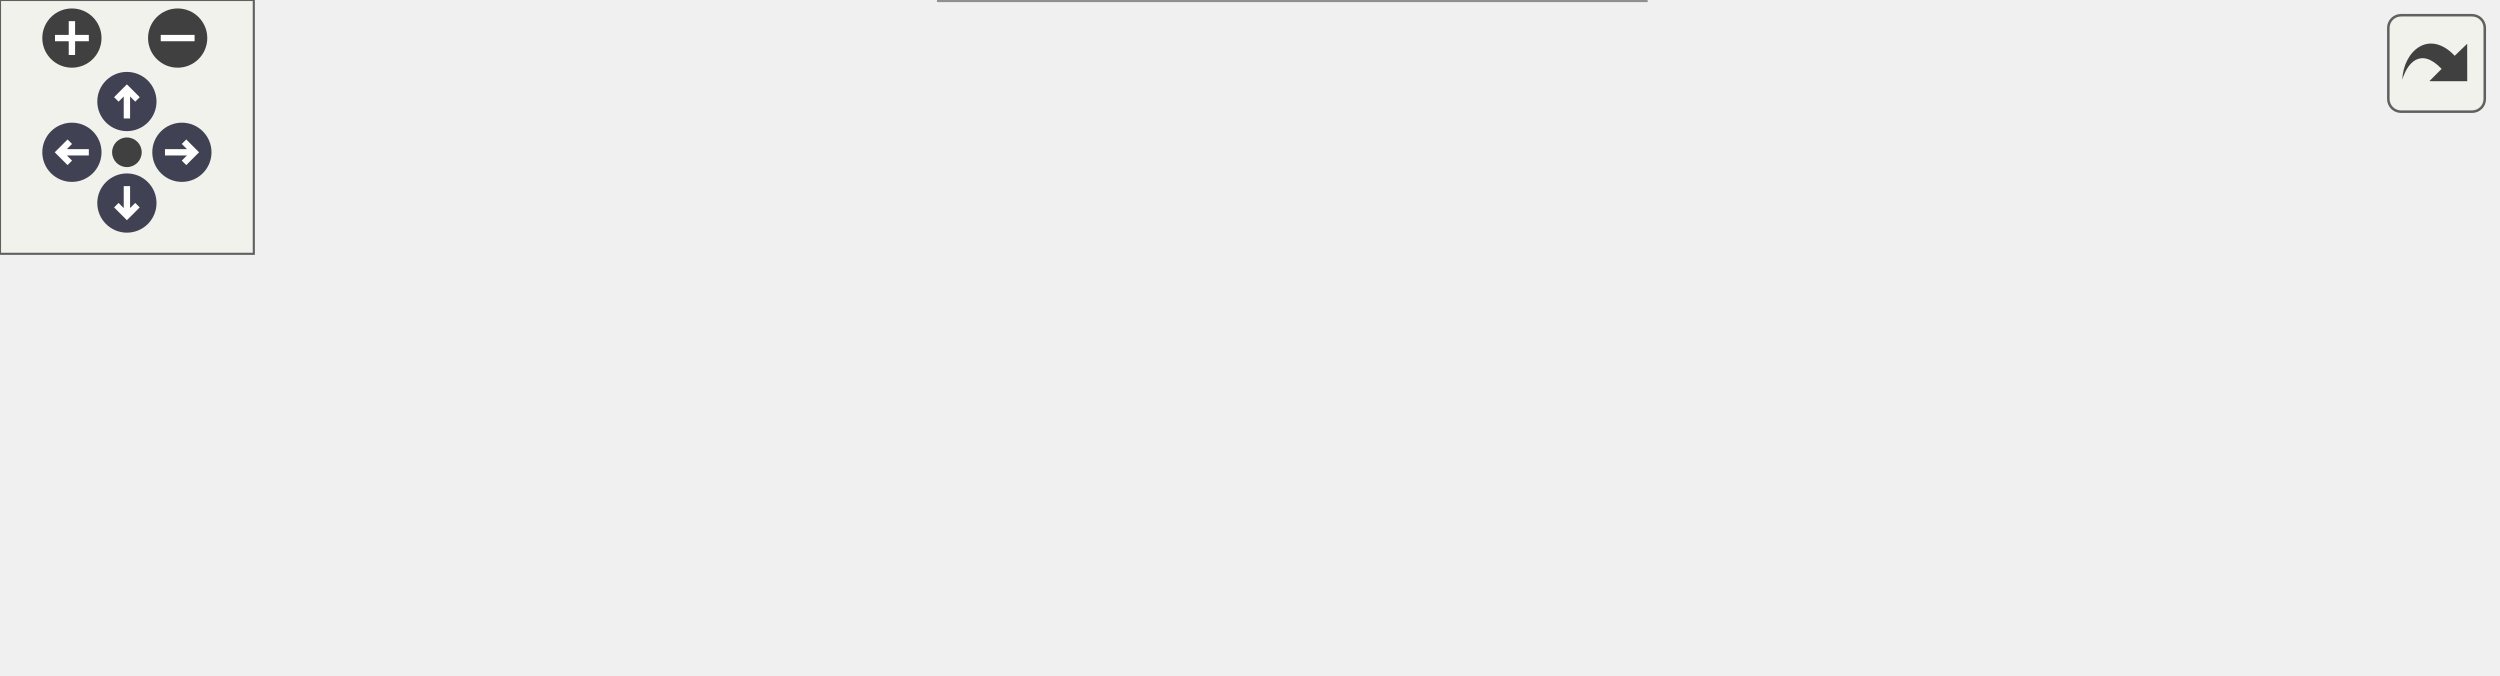
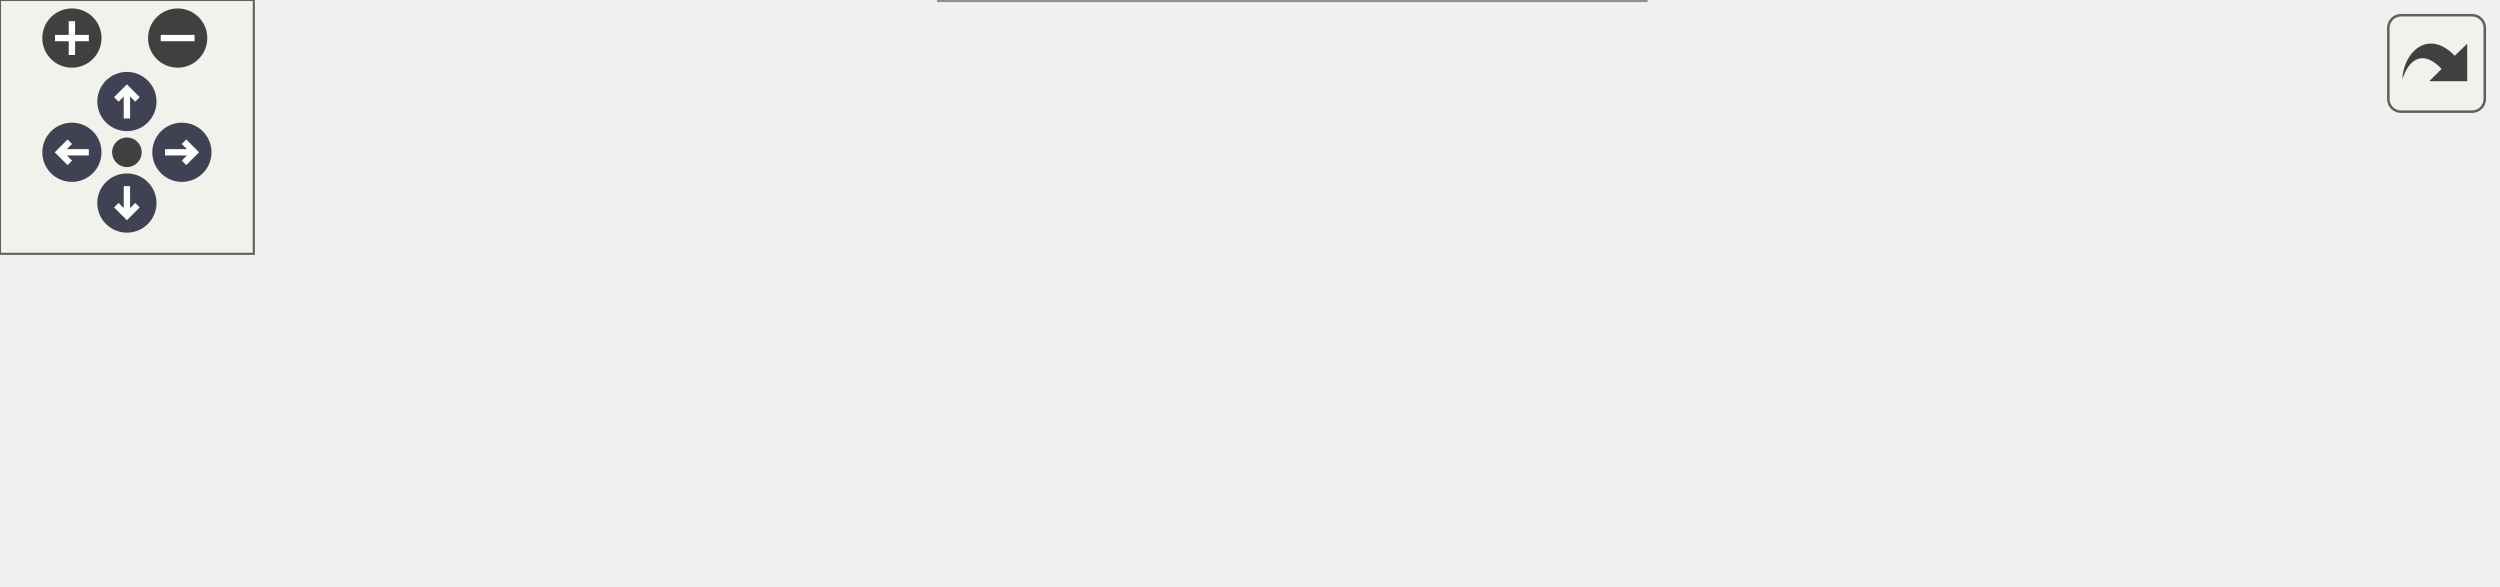
<svg xmlns="http://www.w3.org/2000/svg" xmlns:xlink="http://www.w3.org/1999/xlink" id="main" version="1.1" xml:space="preserve">
  <style type="text/css">
.node, .edge {opacity: 0.7;}
.node.selected, .edge.selected {opacity: 1;}
.edge:hover path { stroke: red; }
.edge:hover polygon { stroke: red; fill: red; }
</style>
  <defs>
    <circle id="rim" cx="0" cy="0" r="7" />
    <circle id="rim2" cx="0" cy="0" r="3.5" />
    <g id="zoomPlus">
      <use xlink:href="#rim" fill="#404040">
        <set attributeName="fill" to="#808080" begin="zoomplus.mouseover" end="zoomplus.mouseout" />
      </use>
      <path d="M-4,0h8M0,-4v8" fill="none" stroke="white" stroke-width="1.5" pointer-events="none" />
    </g>
    <g id="zoomMin">
      <use xlink:href="#rim" fill="#404040">
        <set attributeName="fill" to="#808080" begin="zoomminus.mouseover" end="zoomminus.mouseout" />
      </use>
      <path d="M-4,0h8" fill="none" stroke="white" stroke-width="1.5" pointer-events="none" />
    </g>
    <g id="arrowUp" transform="translate(30 24)">
      <use xlink:href="#rim" />
      <path pointer-events="none" fill="none" stroke="white" stroke-width="1.5" d="M0,-3.0v7 M-2.5,-0.5L0,-3.0L2.5,-0.5" />
    </g>
    <g id="arrowRight" transform="rotate(90) translate(36 -43)">
      <use xlink:href="#rim" />
      <path pointer-events="none" fill="none" stroke="white" stroke-width="1.5" d="M0,-3.0v7 M-2.5,-0.5L0,-3.0L2.5,-0.5" />
    </g>
    <g id="arrowDown" transform="rotate(180) translate(-30 -48)">
      <use xlink:href="#rim" />
      <path pointer-events="none" fill="none" stroke="white" stroke-width="1.5" d="M0,-3.0v7 M-2.5,-0.5L0,-3.0L2.5,-0.5" />
    </g>
    <g id="arrowLeft" transform="rotate(270) translate(-36 17)">
      <use xlink:href="#rim" />
      <path pointer-events="none" fill="none" stroke="white" stroke-width="1.5" d="M0,-3.0v7 M-2.5,-0.5L0,-3.0L2.5,-0.5" />
    </g>
    <g id="resetDef">
      <use xlink:href="#rim2" fill="#404040">
        <set attributeName="fill" to="#808080" begin="reset.mouseover" end="reset.mouseout" />
      </use>
    </g>
  </defs>
  <svg id="graph" class="graph">
    <g id="viewport">
      <g id="Node000001" class="node">
        <g id="a_Node000001">
          <a xlink:title="Заспавнить «Светлого пастыря» (team 0) + раненых союзников против болванчиков — срез §10....">
            <polygon fill="#999999" stroke="#666666" points="186,-54 0,-54 0,-24 186,-24 186,-54" />
            <text text-anchor="start" x="8" y="-42" font-family="Helvetica,sans-Serif" font-size="10.00">Guildmaster.DevTools.Guildmaster</text>
            <text text-anchor="middle" x="93" y="-31" font-family="Helvetica,sans-Serif" font-size="10.00">Commands.SpawnShepherd</text>
          </a>
        </g>
      </g>
+       <g id="edge4_Node000001_Node000001" class="edge">
+         <g id="a_edge4_Node000001_Node000001">
+           <a xlink:title=" ">
+             <path fill="none" stroke="#63b8ff" d="M55.73,-54.28C47.45,-63.41 59.88,-72 93,-72 112.67,-72 125.04,-68.97 130.11,-64.6" />
+             <polygon fill="#63b8ff" stroke="#63b8ff" points="133.61,-64.33 130.27,-54.28 126.61,-64.22 133.61,-64.33" />
+           </a>
+         </g>
+       </g>
      <g id="Node000002" class="node">
        <g id="a_Node000002">
          <a xlink:href="classGuildmaster_1_1Combat_1_1RuntimeUnitFactory.html#a261369f433994727bbd075e6520ac237" target="_top" xlink:title="Создать RuntimeUnit из SO-данных.">
            <polygon fill="white" stroke="#666666" points="386,-78 225,-78 225,-48 386,-48 386,-78" />
            <text text-anchor="start" x="233" y="-66" font-family="Helvetica,sans-Serif" font-size="10.00">Guildmaster.Combat.Runtime</text>
            <text text-anchor="middle" x="305.5" y="-55" font-family="Helvetica,sans-Serif" font-size="10.00">UnitFactory.Create</text>
          </a>
        </g>
      </g>
      <g id="edge1_Node000001_Node000002" class="edge">
        <g id="a_edge1_Node000001_Node000002">
          <a xlink:title=" ">
            <path fill="none" stroke="#63b8ff" d="M186.02,-49.49C195.53,-50.58 205.18,-51.68 214.66,-52.76" />
            <polygon fill="#63b8ff" stroke="#63b8ff" points="214.53,-56.27 224.87,-53.92 215.33,-49.31 214.53,-56.27" />
          </a>
        </g>
      </g>
-       <g id="Node000005" class="node">
-         <g id="a_Node000005">
+       <g id="Node000004" class="node">
+         <g id="a_Node000004">
          <a xlink:href="classGuildmaster_1_1Combat_1_1CombatSimulation.html#a6ef3762989e4fb8bf6e6f2229baa2b5c" target="_top" xlink:title="Поставить юнита в очередь добавления (не в _units напрямую, чтобы не нарушить итерацию).">
            <polygon fill="white" stroke="#666666" points="389,-30 222,-30 222,0 389,0 389,-30" />
            <text text-anchor="start" x="230" y="-18" font-family="Helvetica,sans-Serif" font-size="10.00">Guildmaster.Combat.Combat</text>
            <text text-anchor="middle" x="305.5" y="-7" font-family="Helvetica,sans-Serif" font-size="10.00">Simulation.EnqueueUnitSpawn</text>
          </a>
        </g>
      </g>
-       <g id="edge4_Node000001_Node000005" class="edge">
-         <g id="a_edge4_Node000001_Node000005">
+       <g id="edge3_Node000001_Node000004" class="edge">
+         <g id="a_edge3_Node000001_Node000004">
          <a xlink:title=" ">
            <path fill="none" stroke="#63b8ff" d="M186.02,-28.51C194.61,-27.53 203.32,-26.54 211.91,-25.56" />
            <polygon fill="#63b8ff" stroke="#63b8ff" points="212.39,-29.02 221.93,-24.41 211.6,-22.07 212.39,-29.02" />
          </a>
        </g>
      </g>
      <g id="Node000003" class="node">
        <g id="a_Node000003">
-           <a xlink:href="classGuildmaster_1_1Combat_1_1Stats.html#a6bab4f42d41719cdce2a3b76a64f24b6" target="_top" xlink:title=" ">
-             <polygon fill="white" stroke="#666666" points="581.5,-99 433.5,-99 433.5,-69 581.5,-69 581.5,-99" />
-             <text text-anchor="start" x="441.5" y="-87" font-family="Helvetica,sans-Serif" font-size="10.00">Guildmaster.Combat.Stats.</text>
-             <text text-anchor="middle" x="507.5" y="-76" font-family="Helvetica,sans-Serif" font-size="10.00">Stats</text>
+           <a xlink:href="classGuildmaster_1_1Combat_1_1Stats.html#ad51b23676359ca7d60f6ed64f84f560a" target="_top" xlink:title="Итоговое значение стата после всех модификаторов и клампов.">
+             <polygon fill="white" stroke="#666666" points="590,-72.5 425,-72.5 425,-53.5 590,-53.5 590,-72.5" />
+             <text text-anchor="middle" x="507.5" y="-60.5" font-family="Helvetica,sans-Serif" font-size="10.00">Guildmaster.Combat.Stats.Get</text>
          </a>
        </g>
      </g>
      <g id="edge2_Node000002_Node000003" class="edge">
        <g id="a_edge2_Node000002_Node000003">
          <a xlink:title=" ">
-             <path fill="none" stroke="#63b8ff" d="M386.12,-71.36C398.29,-72.64 410.88,-73.96 423.13,-75.25" />
-             <polygon fill="#63b8ff" stroke="#63b8ff" points="423.01,-78.75 433.32,-76.32 423.74,-71.79 423.01,-78.75" />
-           </a>
-         </g>
-       </g>
-       <g id="Node000004" class="node">
-         <g id="a_Node000004">
-           <a xlink:href="classGuildmaster_1_1Combat_1_1Stats.html#ad51b23676359ca7d60f6ed64f84f560a" target="_top" xlink:title="Итоговое значение стата после всех модификаторов и клампов.">
-             <polygon fill="white" stroke="#666666" points="590,-50.5 425,-50.5 425,-31.5 590,-31.5 590,-50.5" />
-             <text text-anchor="middle" x="507.5" y="-38.5" font-family="Helvetica,sans-Serif" font-size="10.00">Guildmaster.Combat.Stats.Get</text>
-           </a>
-         </g>
-       </g>
-       <g id="edge3_Node000002_Node000004" class="edge">
-         <g id="a_edge3_Node000002_Node000004">
-           <a xlink:title=" ">
-             <path fill="none" stroke="#63b8ff" d="M386.12,-54.24C395.58,-53.2 405.29,-52.13 414.9,-51.08" />
-             <polygon fill="#63b8ff" stroke="#63b8ff" points="415.31,-54.55 424.86,-49.98 414.54,-47.59 415.31,-54.55" />
+             <path fill="none" stroke="#63b8ff" d="M386.12,-63C395.48,-63 405.09,-63 414.6,-63" />
+             <polygon fill="#63b8ff" stroke="#63b8ff" points="414.86,-66.5 424.86,-63 414.86,-59.5 414.86,-66.5" />
          </a>
        </g>
      </g>
    </g>
  </svg>
  <g id="navigator" transform="translate(0 0)" fill="#404254">
    <rect fill="#f2f5e9" fill-opacity="0.5" stroke="#606060" stroke-width=".5" x="0" y="0" width="60" height="60" />
    <use id="zoomplus" xlink:href="#zoomPlus" x="17" y="9" />
    <use id="zoomminus" xlink:href="#zoomMin" x="42" y="9" />
    <use id="reset" xlink:href="#resetDef" x="30" y="36" />
    <use id="arrowup" xlink:href="#arrowUp" x="0" y="0" />
    <use id="arrowright" xlink:href="#arrowRight" x="0" y="0" />
    <use id="arrowdown" xlink:href="#arrowDown" x="0" y="0" />
    <use id="arrowleft" xlink:href="#arrowLeft" x="0" y="0" />
  </g>
  <svg viewBox="0 0 15 15" width="100%" height="30px" preserveAspectRatio="xMaxYMin meet">
    <g id="arrow_out" transform="scale(0.3 0.3)">
      <a xlink:href="classGuildmaster_1_1DevTools_1_1GuildmasterCommands_a4f882498fd866ed62456644514bec367_cgraph_org.svg" target="_base">
        <rect id="button" ry="5" rx="5" y="6" x="6" height="38" width="38" fill="#f2f5e9" fill-opacity="0.5" stroke="#606060" stroke-width="1.0" />
        <path id="arrow" d="M 11.5,31.437 C 11.94,20.098 22.043,11.323 32.159,21.979 L 37.069,17.246 C 37.069,17.246 37.088,32 37.088,32 L 22.16,31.978 C 22.16,31.978 26.998,27.14 26.998,27.14 C 18.529,18.264 13.292,25.23 11.5,31.437 z" style="fill:#404040;" />
      </a>
    </g>
  </svg>
  <style type="text/css">

[data-mouse-over-selected='false'] { opacity: 0.7; }
[data-mouse-over-selected='true']  { opacity: 1.0; }

</style>
</svg>
